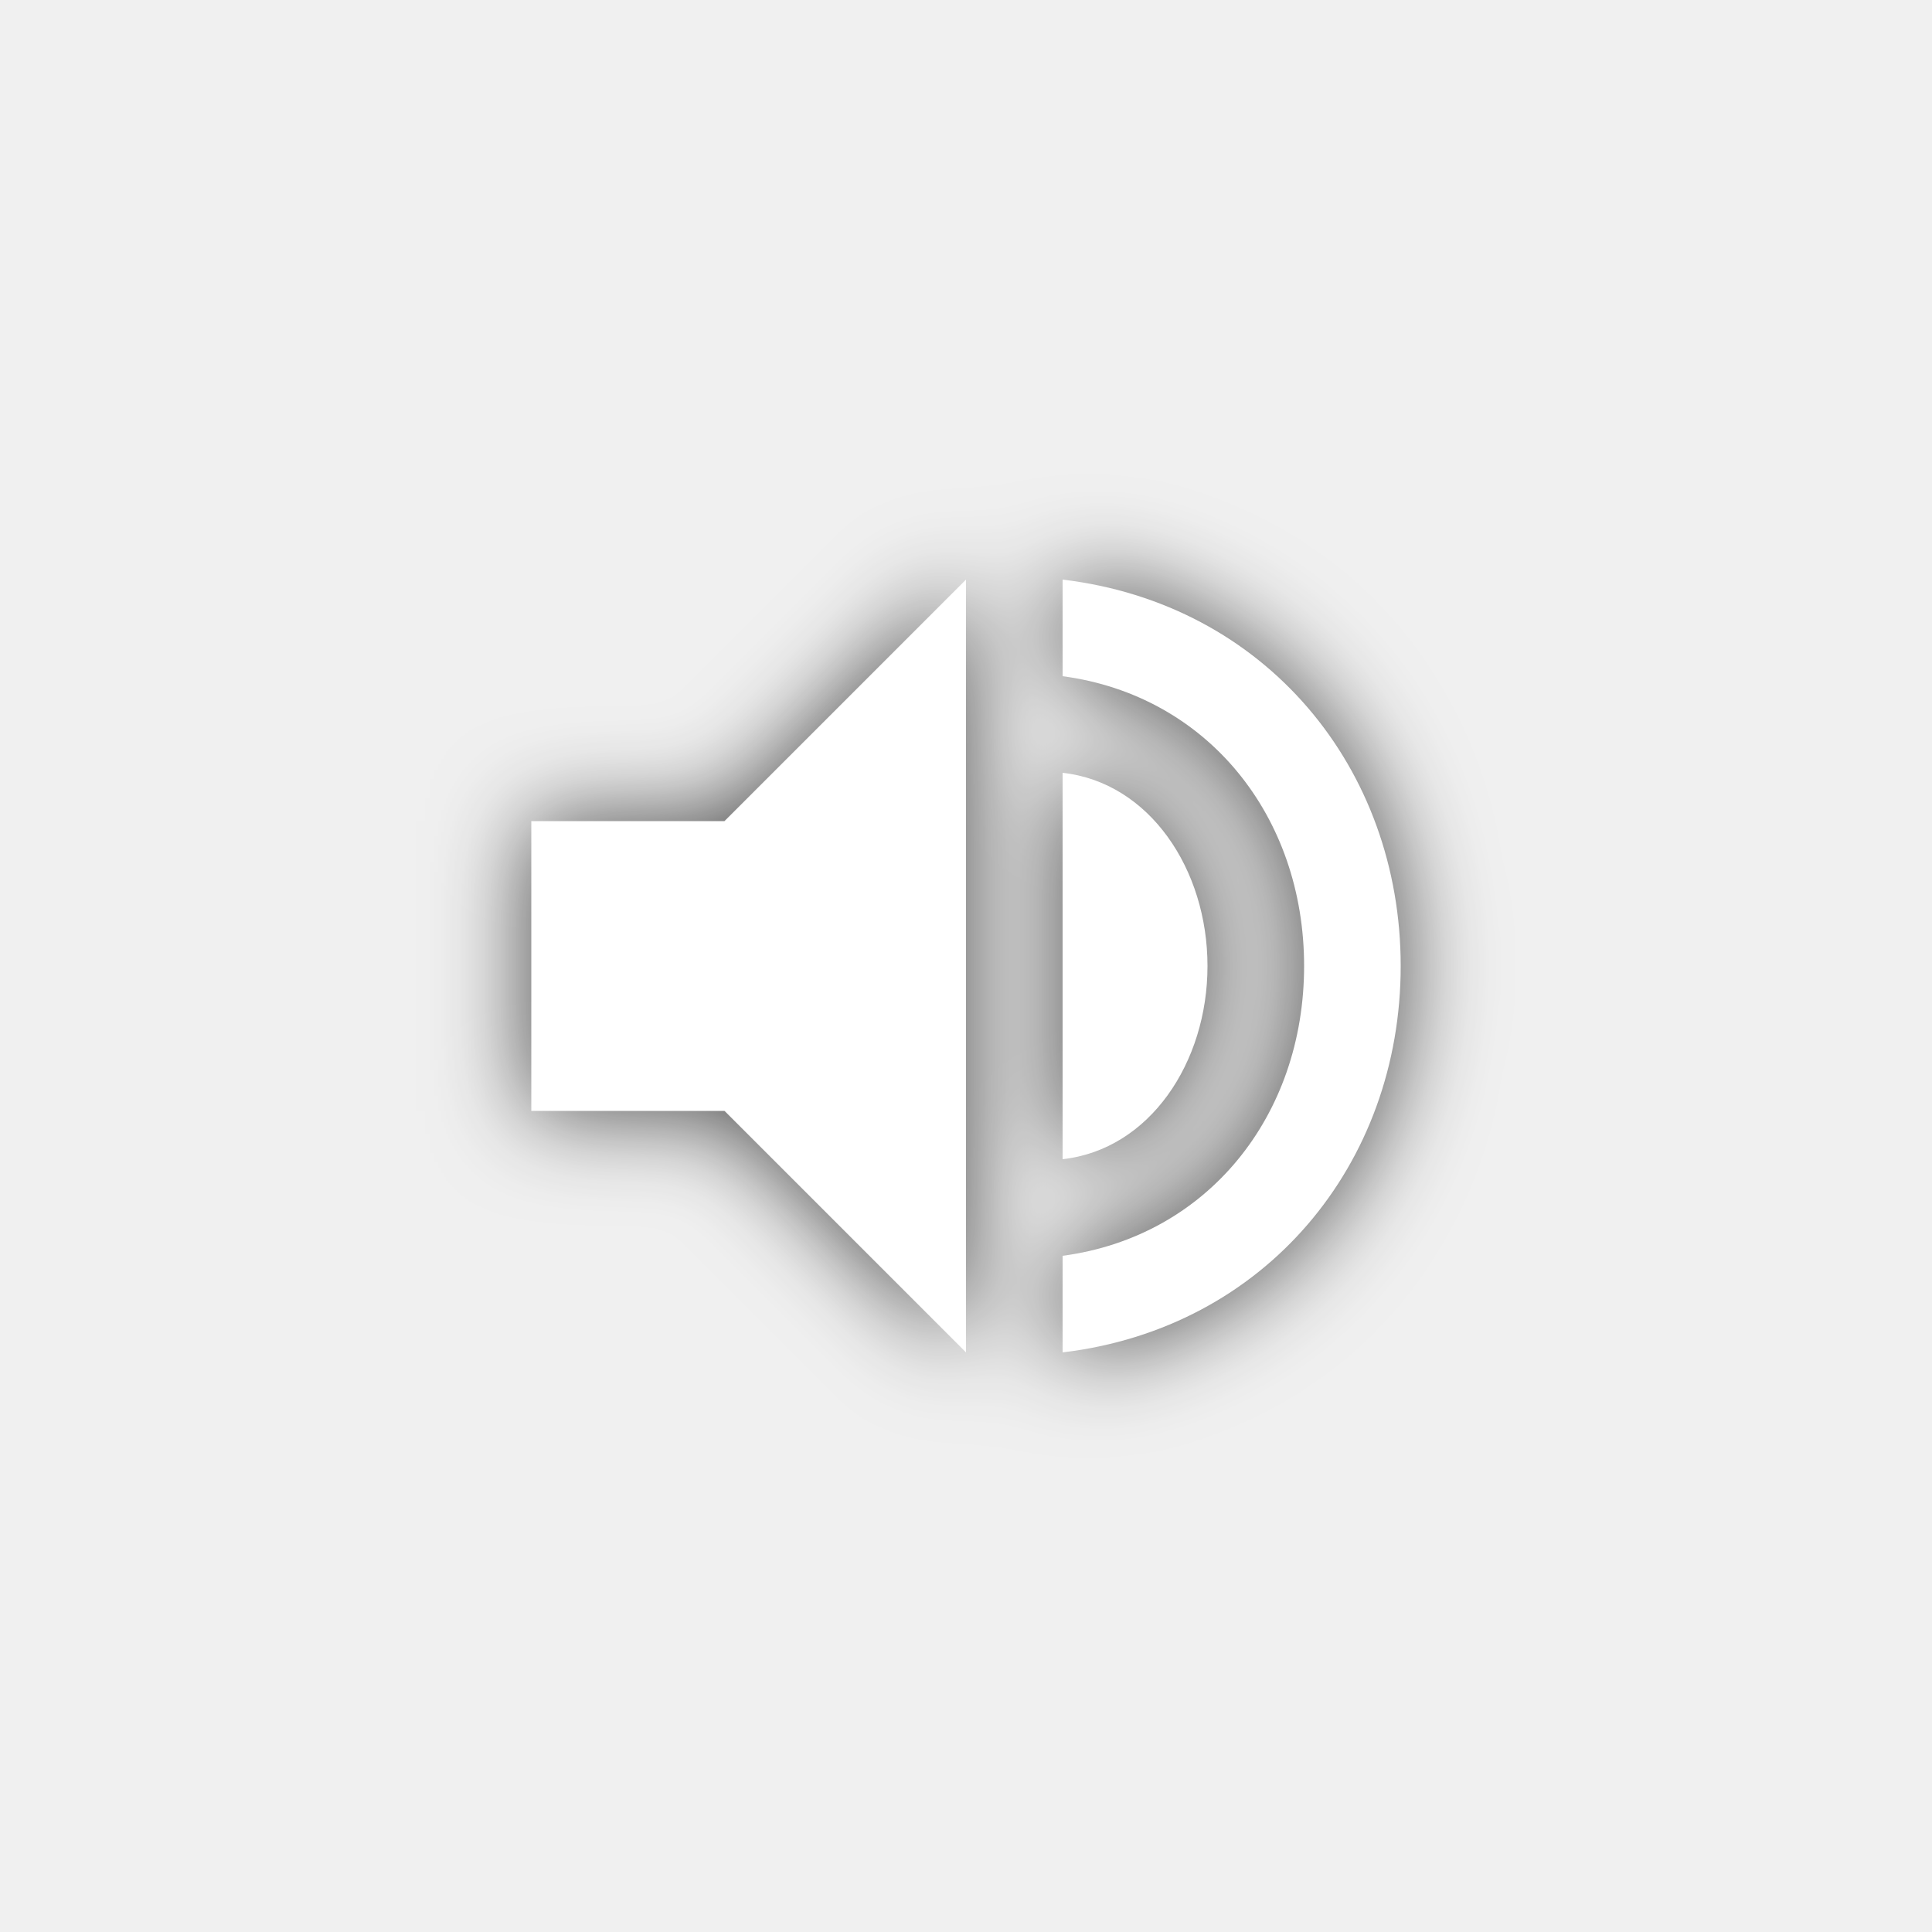
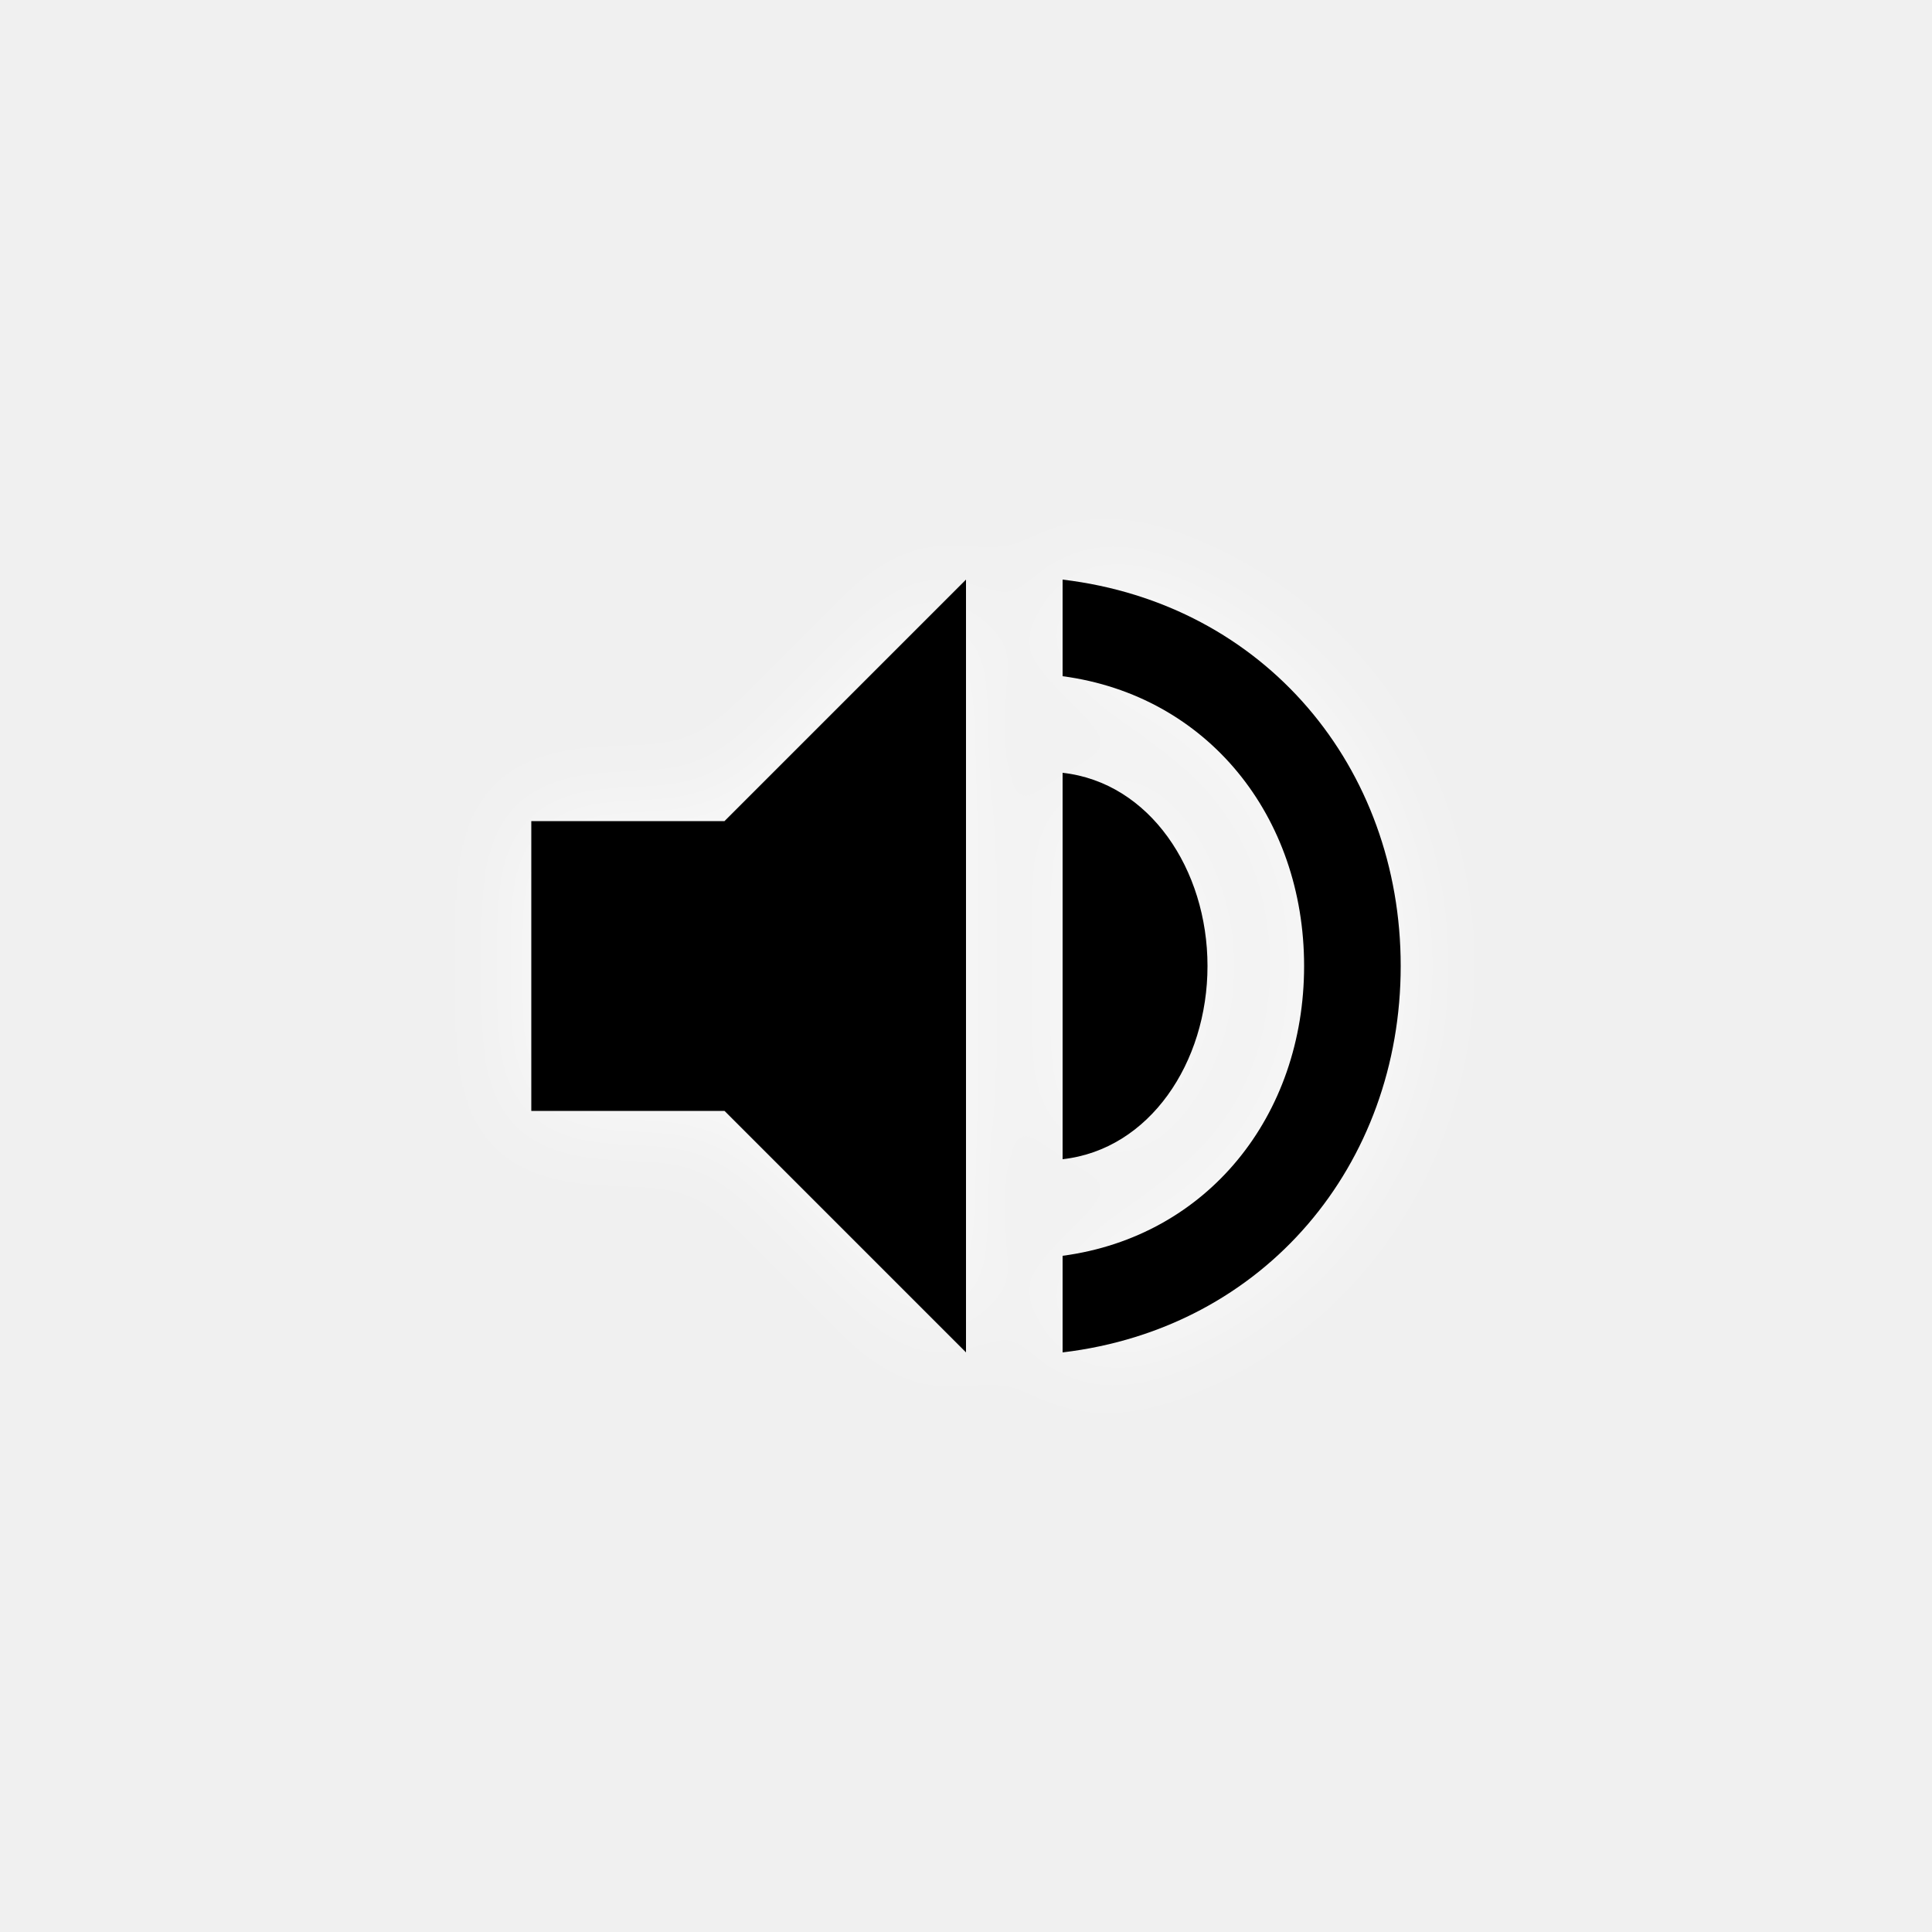
<svg xmlns="http://www.w3.org/2000/svg" width="40" height="40" viewBox="0 0 40 40" fill="none">
  <g filter="url(#filter0_d)">
-     <path d="M20 12L15 17H11V23H15L20 28V12Z" fill="white" />
-     <path d="M22 12V14C25 14.4 27 16.9 27 20C27 23.1 25 25.6 22 26V28C26.2 27.5 29 24.1 29 20C29 15.9 26.2 12.5 22 12Z" fill="white" />
-     <path d="M22 16V24C23.8 23.8 25 22 25 20C25 18 23.8 16.2 22 16Z" fill="white" />
+     <path d="M20 12L15 17H11V23H15L20 28V12Z" fill="black" />
+     <path d="M22 12V14C25 14.4 27 16.9 27 20C27 23.1 25 25.6 22 26V28C26.2 27.5 29 24.1 29 20C29 15.9 26.2 12.5 22 12Z" fill="black" />
+     <path d="M22 16V24C23.8 23.8 25 22 25 20C25 18 23.8 16.2 22 16Z" fill="black" />
  </g>
  <defs>
    <filter id="filter0_d" x="-2" y="-2" width="44" height="44" filterUnits="userSpaceOnUse" color-interpolation-filters="sRGB">
      <feFlood flood-opacity="0" result="BackgroundImageFix" />
      <feColorMatrix in="SourceAlpha" type="matrix" values="0 0 0 0 0 0 0 0 0 0 0 0 0 0 0 0 0 0 127 0" />
      <feOffset />
      <feGaussianBlur stdDeviation="1" />
-       <feColorMatrix type="matrix" values="0 0 0 0 0 0 0 0 0 0 0 0 0 0 0 0 0 0 0.7 0" />
+       <feColorMatrix type="matrix" values="0 0 0 0 1 0 0 0 0 1 0 0 0 0 1 0 0 0 0.7 0" />
      <feBlend mode="normal" in2="BackgroundImageFix" result="effect1_dropShadow" />
      <feBlend mode="normal" in="SourceGraphic" in2="effect1_dropShadow" result="shape" />
    </filter>
  </defs>
</svg>
